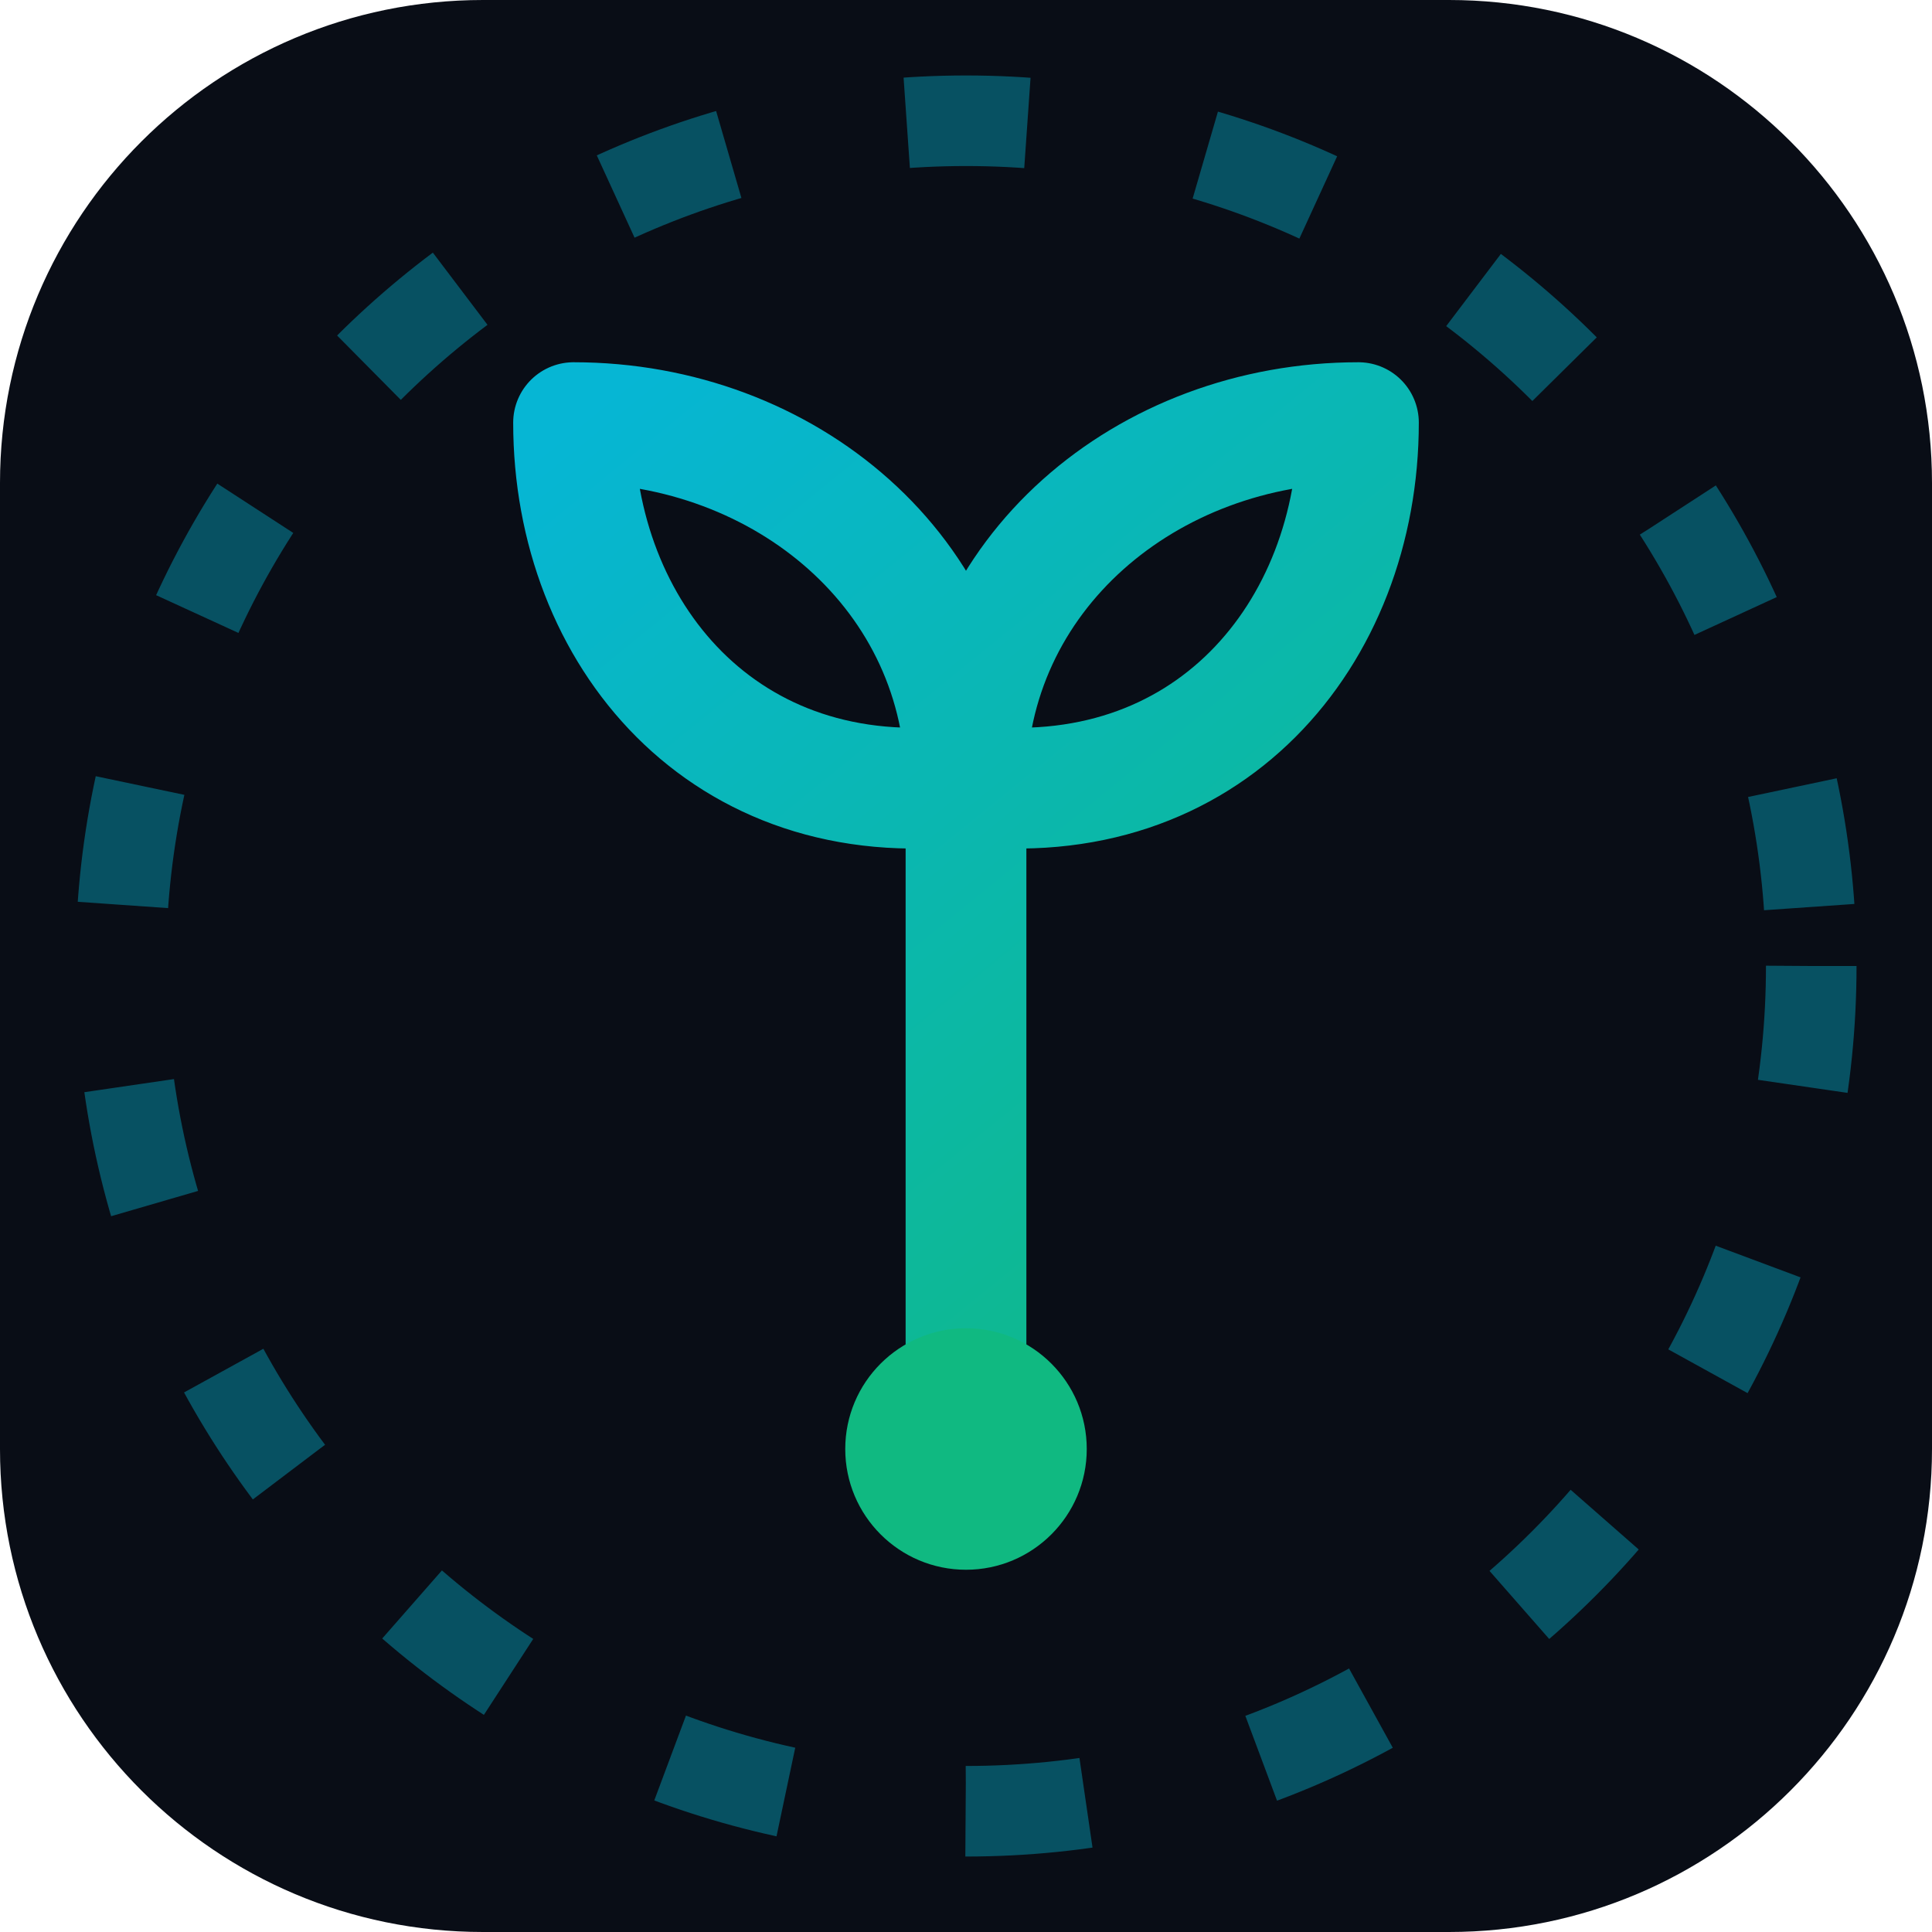
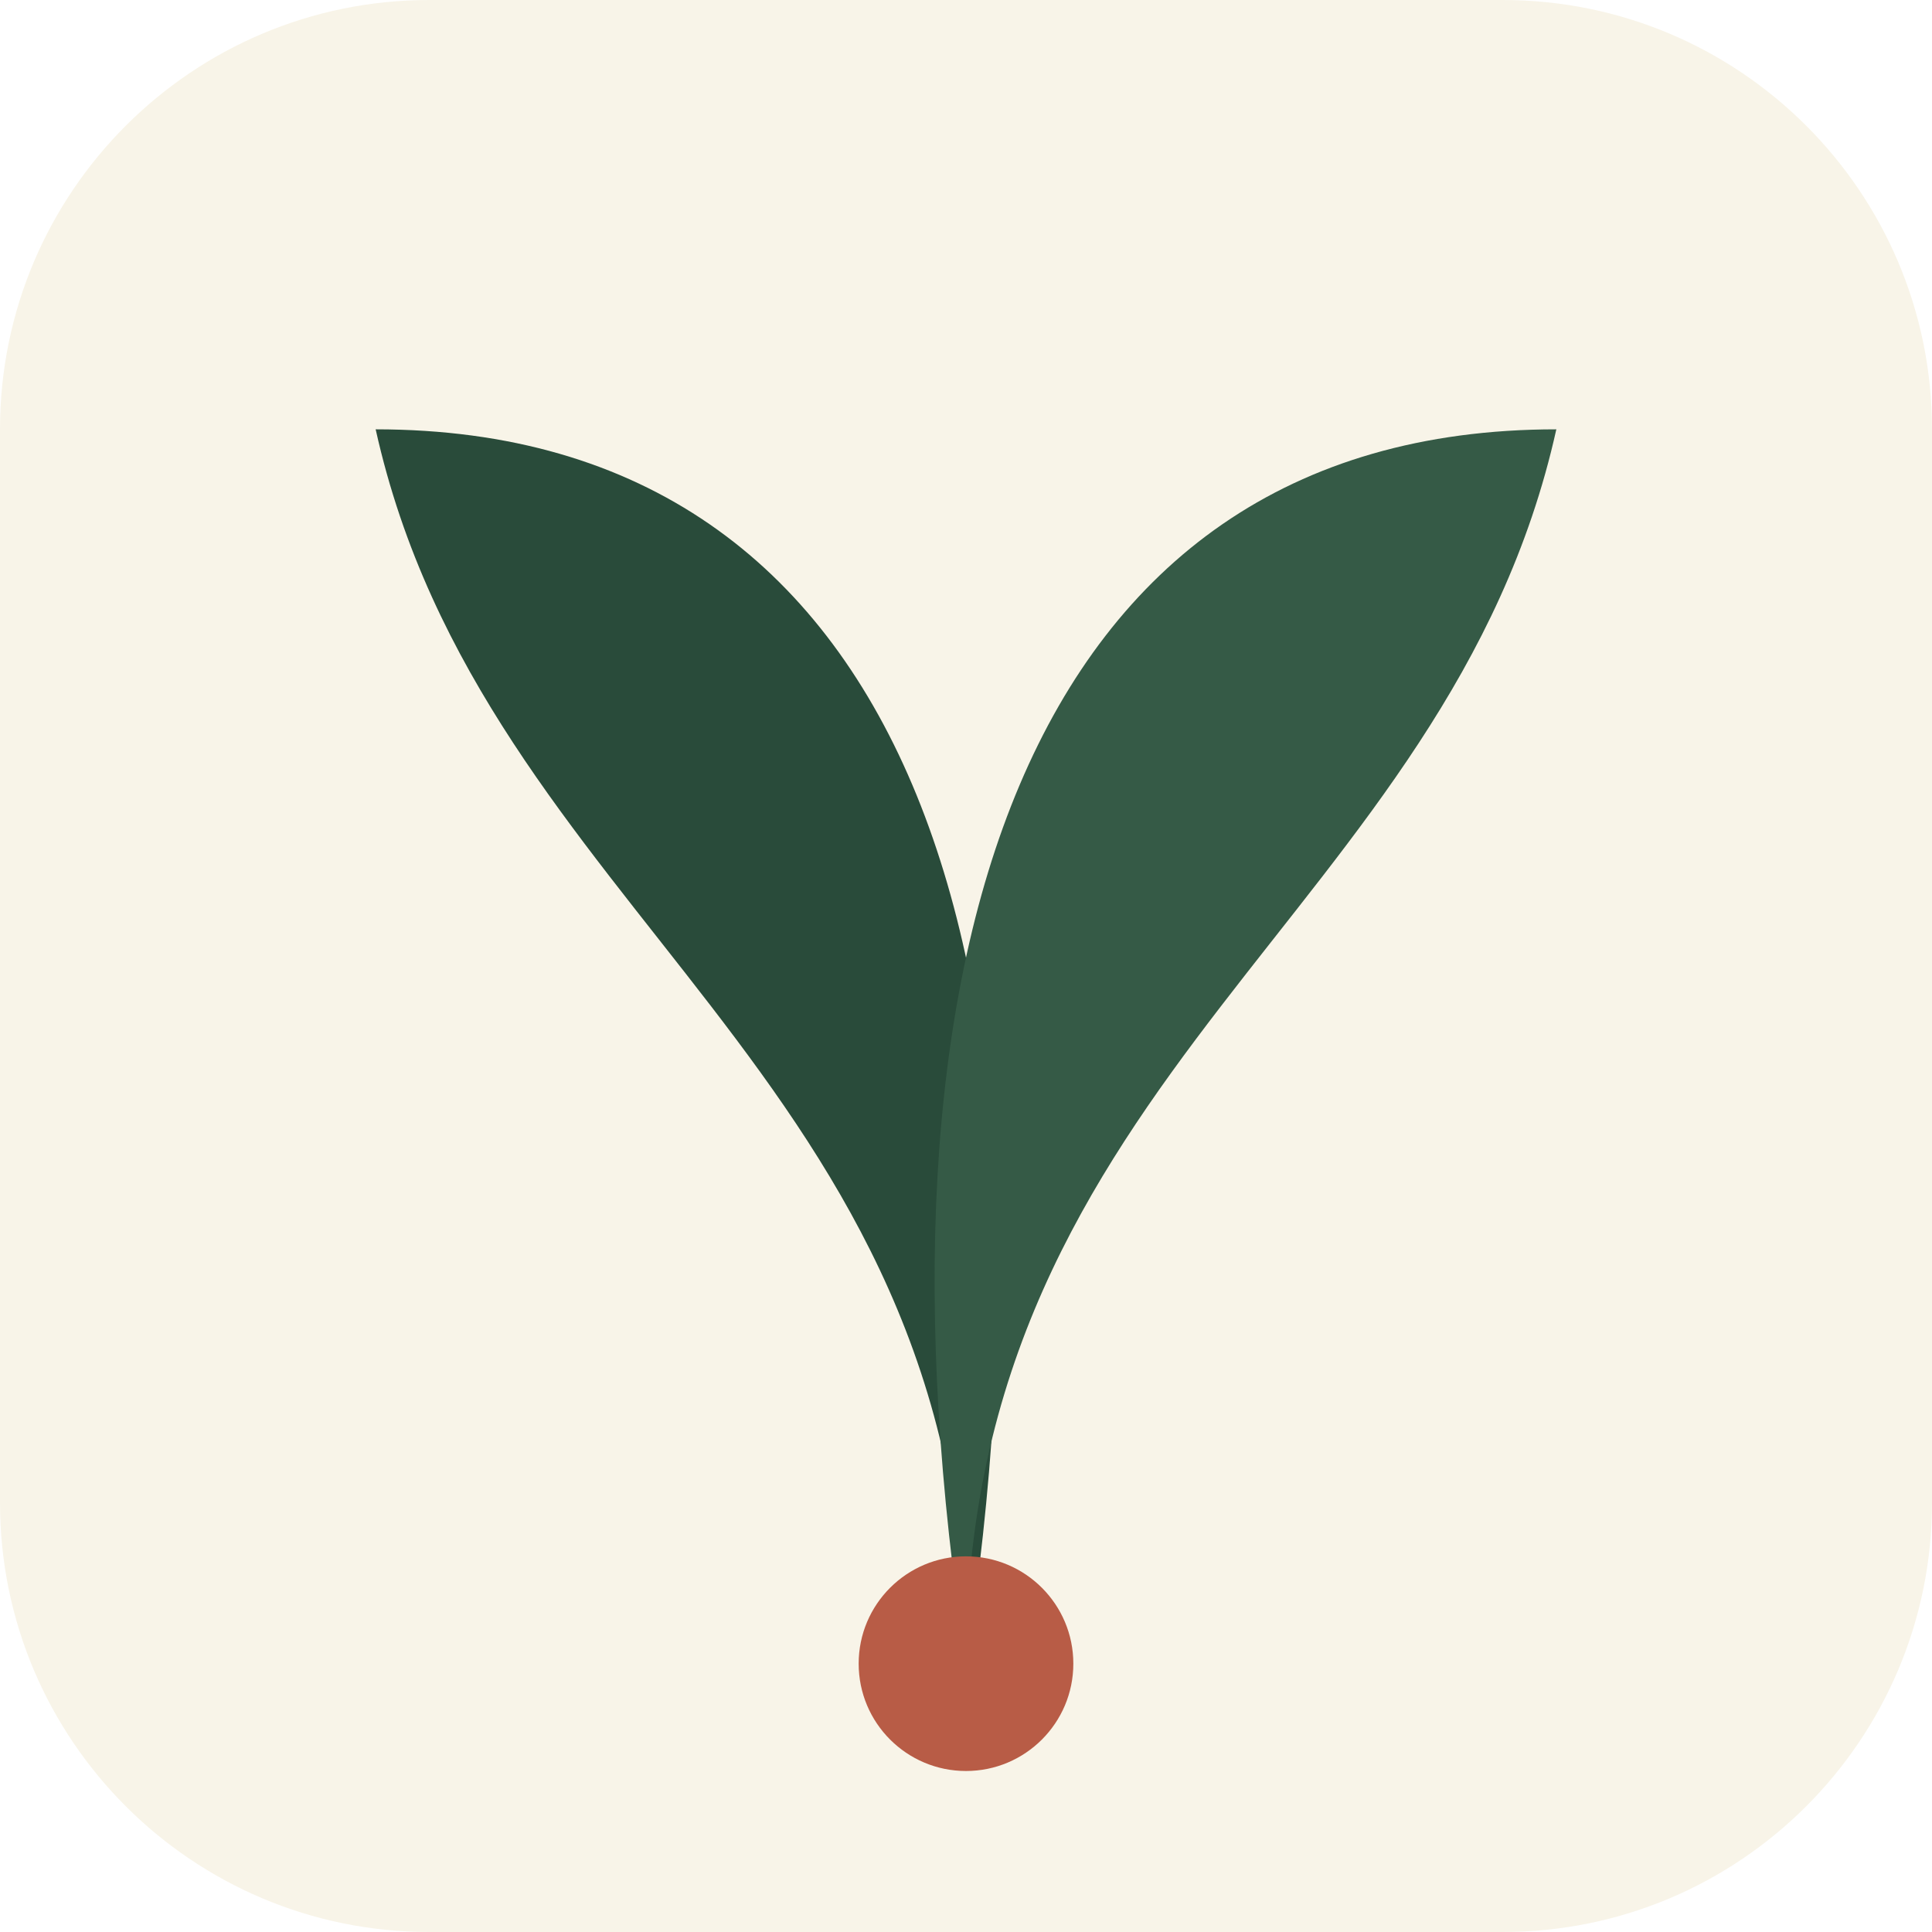
- <svg xmlns="http://www.w3.org/2000/svg" viewBox="0 0 32 32" fill="none">
-   <rect width="32" height="32" rx="8" fill="#090D16" />
-   <circle cx="16" cy="16" r="14" stroke="#06B6D4" stroke-width="1.5" stroke-dasharray="2 3" opacity="0.4" />
-   <path d="M16 23V13M16 13C16 9.5 13 7 9.5 7C9.5 10.5 12 13.5 16 13ZM16 13C16 9.5 19 7 22.5 7C22.5 10.5 20 13.5 16 13Z" stroke="url(#seedGrad)" stroke-width="2" stroke-linecap="round" stroke-linejoin="round" />
-   <circle cx="16" cy="24" r="2" fill="#10B981" />
-   <defs>
-     <linearGradient id="seedGrad" x1="9.5" y1="7" x2="22.5" y2="23" gradientUnits="userSpaceOnUse">
-       <stop stop-color="#06B6D4" />
-       <stop offset="1" stop-color="#10B981" />
-     </linearGradient>
-   </defs>
+ <svg xmlns="http://www.w3.org/2000/svg" viewBox="0 0 36 36" fill="none">
+   <rect width="36" height="36" rx="8" fill="#F8F4E8" />
+   <path d="M18 31 C 18 20, 9 17, 7 8 C 17 8, 20 18, 18 31 Z" fill="#294B3A" />
+   <path d="M18 31 C 18 20, 27 17, 29 8 C 19 8, 16 18, 18 31 Z" fill="#355A46" />
+   <circle cx="18" cy="31" r="2" fill="#B85C46" />
</svg>
